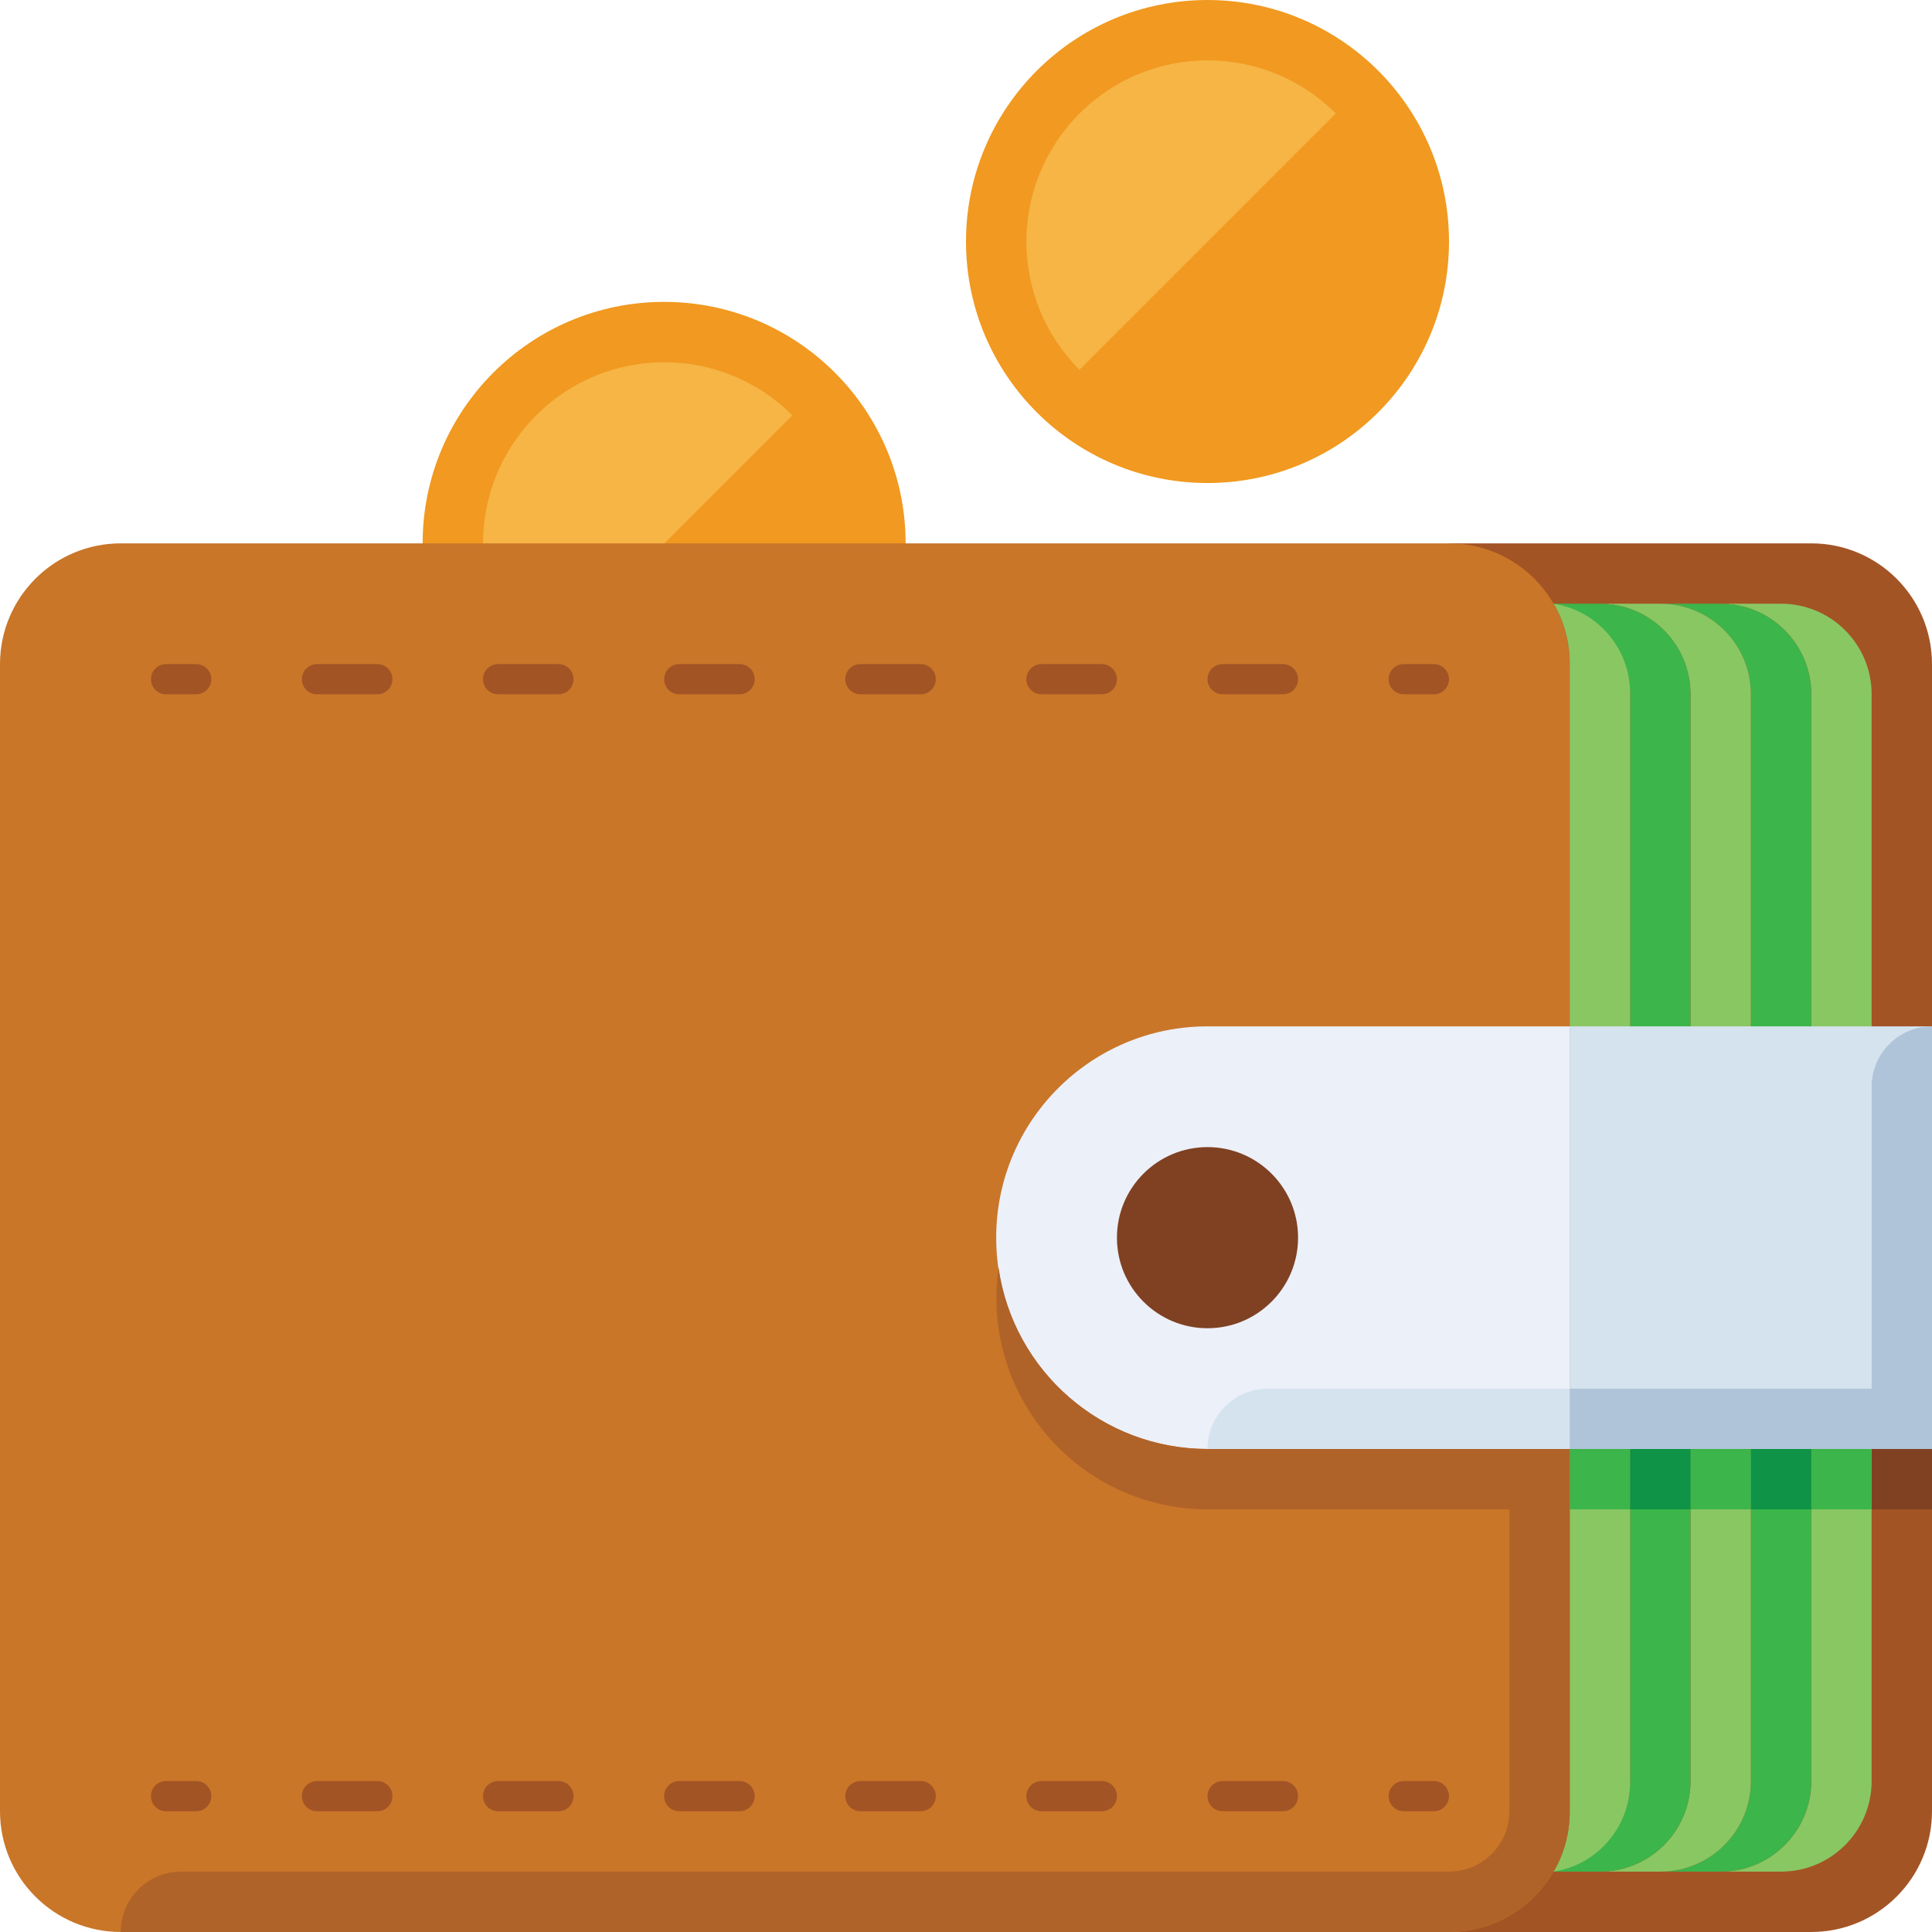
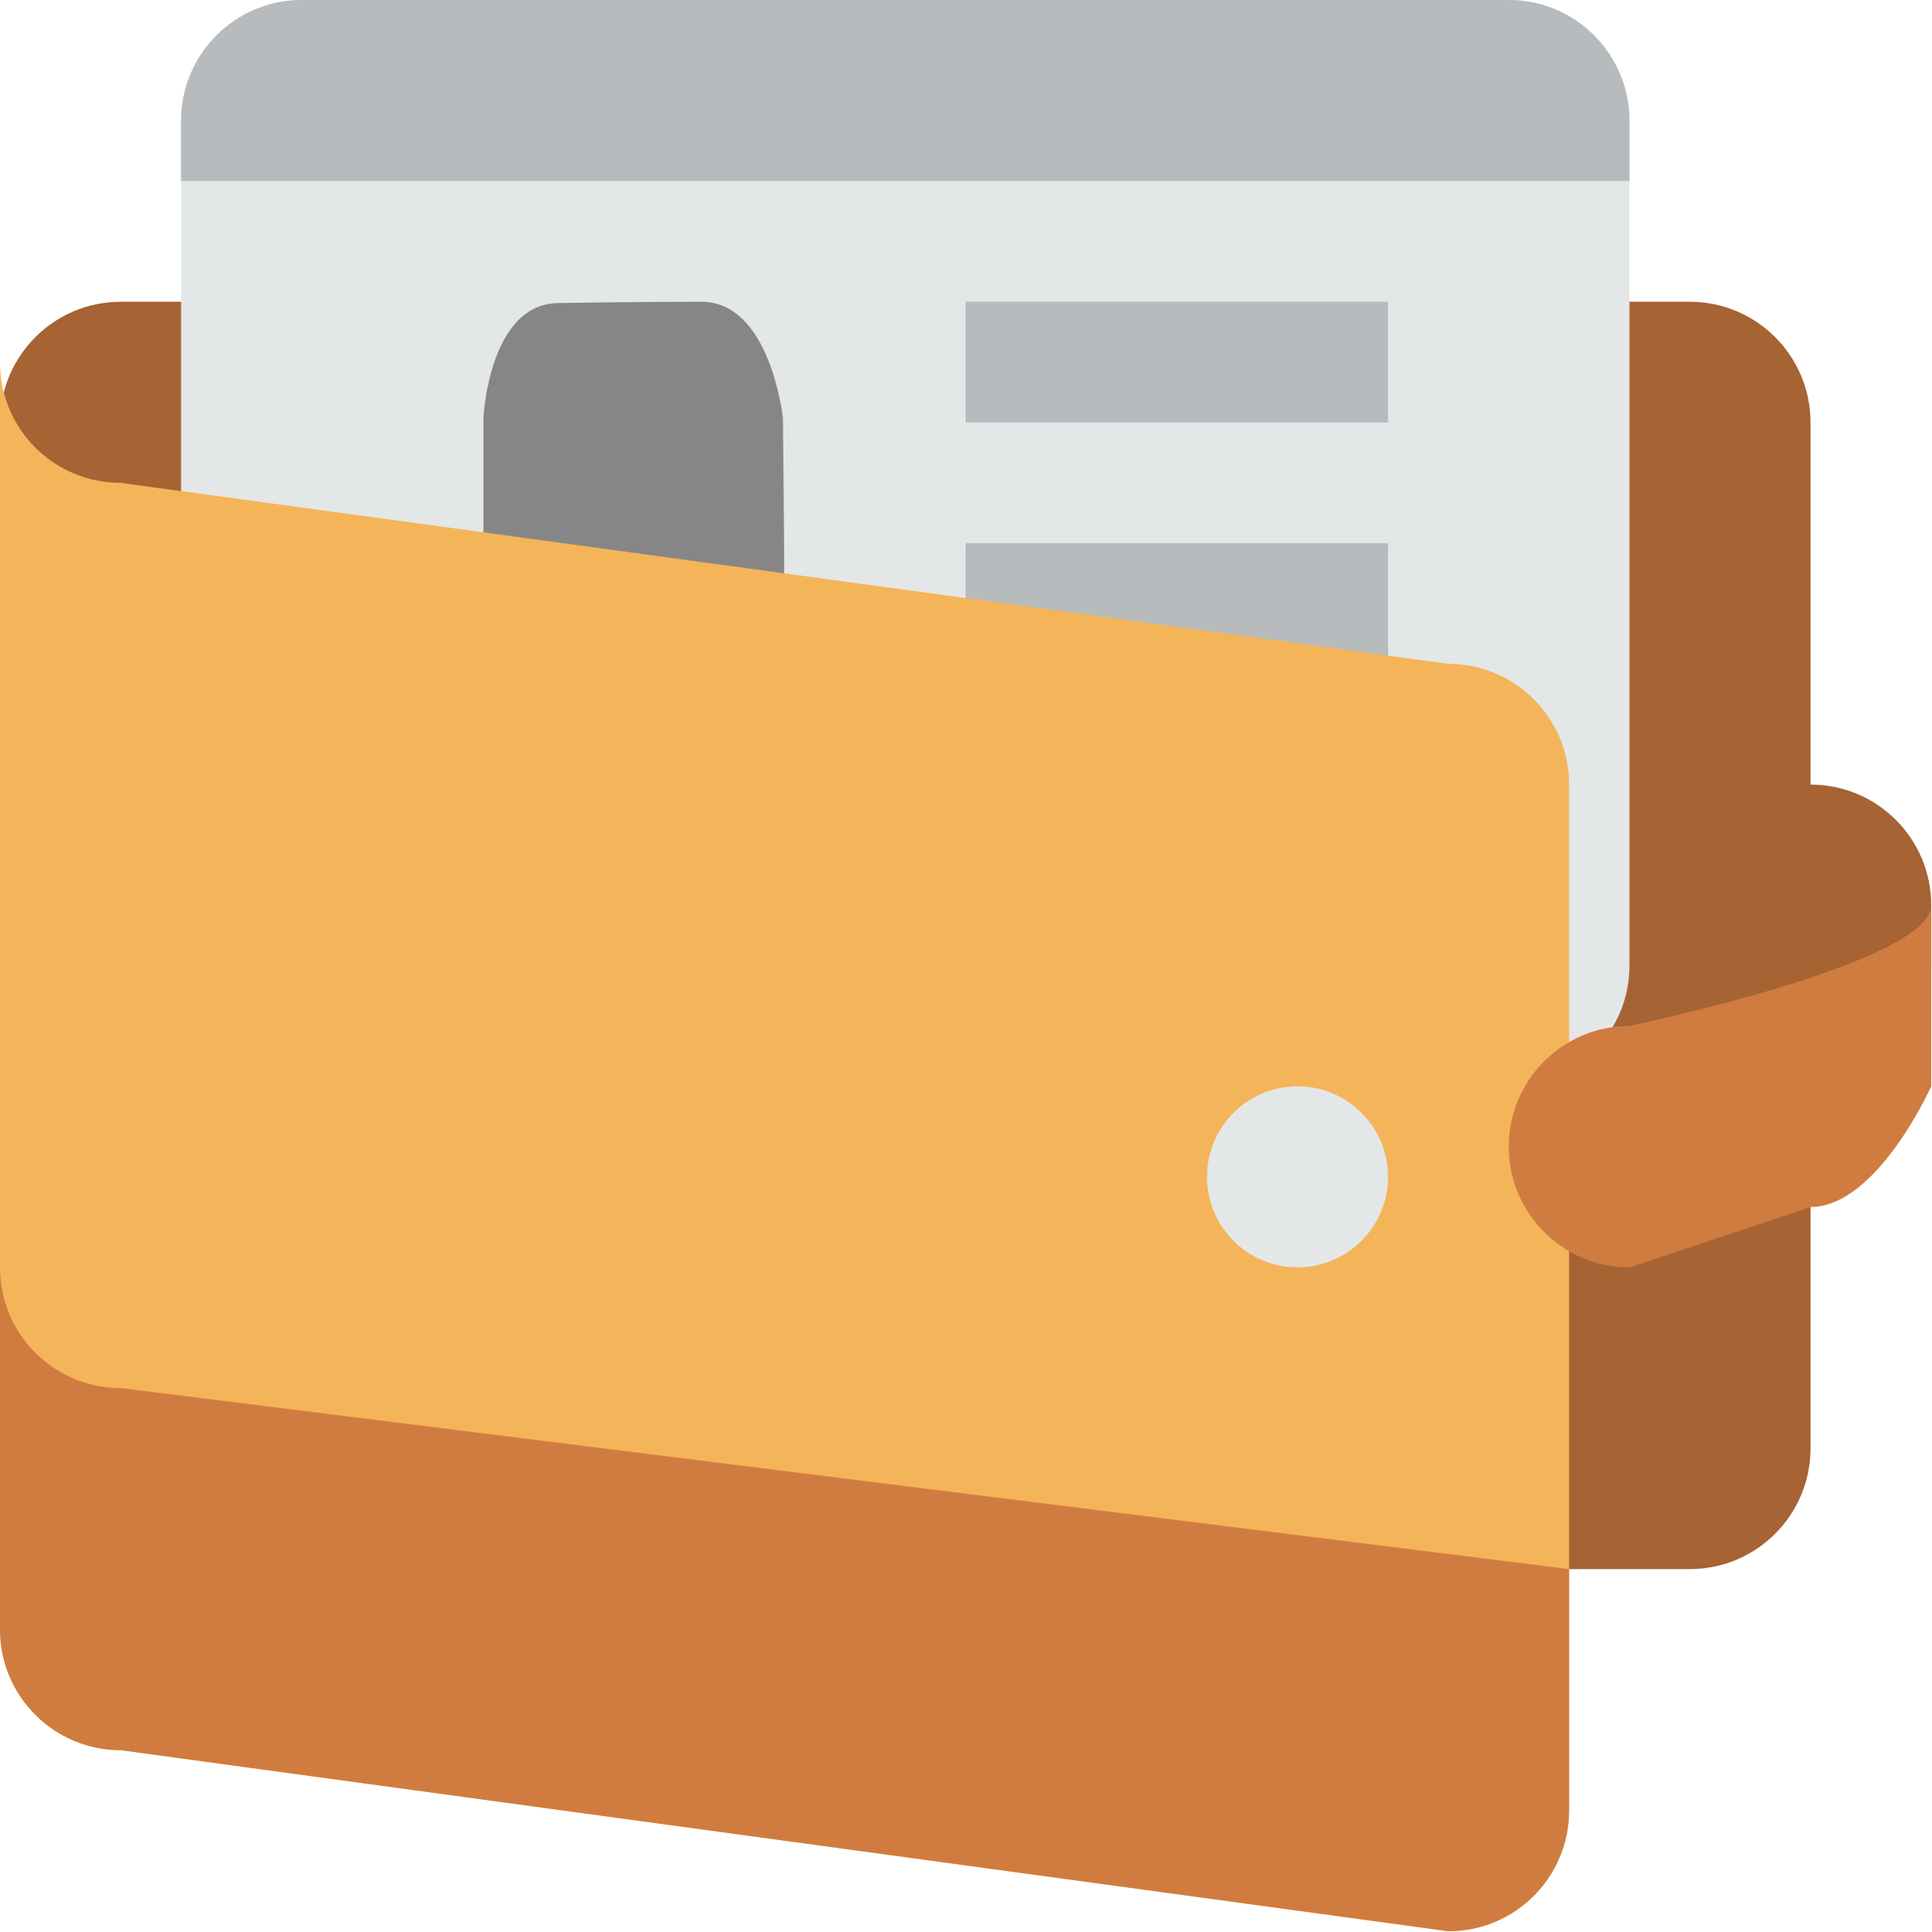
- <svg xmlns="http://www.w3.org/2000/svg" version="1.1" id="Layer_1" viewBox="0 0 512 512" xml:space="preserve">
-   <path style="fill:#A35425;" d="M480,143.996h-96v368h96c17.672,0,32-14.328,32-32v-304C512,158.324,497.672,143.996,480,143.996z" />
+ <svg xmlns="http://www.w3.org/2000/svg" version="1.1" id="Layer_1" viewBox="0 0 291.765 291.765" xml:space="preserve">
  <g>
-     <circle style="fill:#F19920;" cx="176" cy="144.004" r="64" />
-     <path style="fill:#F19920;" d="M209.92,177.916c18.752-18.736,18.776-49.128,0.04-67.88c-0.016-0.016-0.024-0.024-0.04-0.04   L142,177.916c18.736,18.752,49.128,18.776,67.88,0.04C209.896,177.94,209.904,177.924,209.92,177.916z" />
+     <path style="fill:#A66333;" d="M273.529,118.529V63.824c0-10.066-8.169-18.235-18.235-18.235H18.235   C8.169,45.588,0,53.758,0,63.824v155c0,10.066,8.169,18.235,18.235,18.235h237.059c10.066,0,18.235-8.169,18.235-18.235v-54.706   c10.066,0,18.235-8.169,18.235-18.235v-9.118C291.766,126.699,283.604,118.529,273.529,118.529z" />
+     <path style="fill:#E4E7E7;" d="M45.588,0h182.353c10.066,0,18.235,8.169,18.235,18.244v127.638   c0,10.075-8.169,18.235-18.235,18.235H45.588c-10.066,0-18.235-8.169-18.235-18.235V18.244C27.353,8.169,35.522,0,45.588,0z" />
+     <path style="fill:#868686;" d="M84.466,45.78c0,0,11.06-0.191,21.509-0.191c10.458,0,12.309,17.579,12.309,17.579   s0.191,18.39,0.191,22.922c0,4.541-8.999,13.54-8.999,13.54v9.236l27.362,10.941v16.959H54.651l0.091-17.314l27.389-10.494v-9.045   c0,0-9.099-8.142-9.099-13.822V63.167C73.032,63.167,73.816,45.78,84.466,45.78z" />
+     <g>
+       <rect x="145.882" y="82.059" style="fill:#B7BBBD;" width="63.824" height="18.235" />
+       <rect x="145.882" y="45.588" style="fill:#B7BBBD;" width="63.824" height="18.244" />
+       <path style="fill:#B7BBBD;" d="M227.941,0H45.588C35.522,0,27.353,8.169,27.353,18.244v9.109h218.824v-9.109    C246.176,8.169,238.016,0,227.941,0z" />
+     </g>
+     <path style="fill:#F4B459;" d="M18.235,72.95l200.588,27.344c10.066,0,18.235,8.169,18.235,18.235v155   c0,10.066-8.169,18.235-18.235,18.235L18.235,264.412C8.169,264.412,0,256.242,0,246.176V54.706C0,64.845,8.169,72.95,18.235,72.95   z" />
+     <path style="fill:#E4E7E7;" d="M196.029,164.118c7.549,0,13.676,6.127,13.676,13.676s-6.127,13.676-13.676,13.676   s-13.676-6.118-13.676-13.676S188.48,164.118,196.029,164.118z" />
+     <path style="fill:#D07C40;" d="M18.235,264.412l200.588,27.353c10.066,0,18.235-8.169,18.235-18.235v-36.471L18.235,209.706   C8.169,209.706,0,201.6,0,191.471v54.706C0,256.251,8.169,264.412,18.235,264.412z" />
+     <path style="fill:#D07C40;" d="M246.176,155c0,0,45.588-9.51,45.588-18.235v27.353c0,0-8.169,18.235-18.235,18.235l-27.353,9.118   c-10.075,0-18.235-8.169-18.235-18.235C227.941,163.169,236.111,155,246.176,155z" />
  </g>
-   <path style="fill:#F6B545;" d="M142.08,110.076c-18.752,18.736-18.776,49.128-0.04,67.88c0.016,0.016,0.024,0.024,0.04,0.04  l67.92-67.92c-18.736-18.752-49.128-18.776-67.88-0.04C142.104,110.052,142.096,110.06,142.08,110.076z" />
-   <circle style="fill:#F19920;" cx="320" cy="64.004" r="64" />
-   <path style="fill:#89C763;" d="M472,159.996h-16c13.256,0,24,10.744,24,24v288c0,13.256-10.744,24-24,24h16  c13.256,0,24-10.744,24-24v-288C496,170.74,485.256,159.996,472,159.996z" />
-   <path style="fill:#3CB54A;" d="M456,159.996h-16c13.256,0,24,10.744,24,24v288c0,13.256-10.744,24-24,24h16  c13.256,0,24-10.744,24-24v-288C480,170.74,469.256,159.996,456,159.996z" />
-   <path style="fill:#89C763;" d="M440,159.996h-16c13.256,0,24,10.744,24,24v288c0,13.256-10.744,24-24,24h16  c13.256,0,24-10.744,24-24v-288C464,170.74,453.256,159.996,440,159.996z" />
-   <path style="fill:#3CB54A;" d="M424,159.996h-16c13.256,0,24,10.744,24,24v288c0,13.256-10.744,24-24,24h16  c13.256,0,24-10.744,24-24v-288C448,170.74,437.256,159.996,424,159.996z" />
-   <path style="fill:#C97629;" d="M32,143.996h352c17.672,0,32,14.328,32,32v304c0,17.672-14.328,32-32,32H32  c-17.672,0-32-14.328-32-32v-304C0,158.324,14.328,143.996,32,143.996z" />
-   <path style="fill:#89C763;" d="M411.76,159.996c2.816,4.864,4.28,10.384,4.24,16v304c0.04,5.616-1.424,11.136-4.24,16  c11.768-1.864,20.384-12.088,20.24-24v-288C432.144,172.076,423.528,161.86,411.76,159.996z" />
-   <rect x="416" y="271.996" style="fill:#D5E3EF;" width="96" height="112" />
-   <path style="fill:#ECF0F9;" d="M320,271.996c-30.928,0-56,25.072-56,56s25.072,56,56,56h96v-112H320z" />
-   <g>
-     <circle style="fill:#7F4122;" cx="320" cy="327.996" r="24" />
-     <rect x="496" y="383.996" style="fill:#7F4122;" width="16" height="16" />
-   </g>
-   <g>
-     <rect x="480" y="383.996" style="fill:#3CB54A;" width="16" height="16" />
-     <rect x="448" y="383.996" style="fill:#3CB54A;" width="16" height="16" />
-     <rect x="416" y="383.996" style="fill:#3CB54A;" width="16" height="16" />
-   </g>
-   <g>
-     <rect x="464" y="383.996" style="fill:#0E9347;" width="16" height="16" />
-     <rect x="432" y="383.996" style="fill:#0E9347;" width="16" height="16" />
-   </g>
-   <path style="fill:#B06328;" d="M320,383.996c-27.816-0.032-51.384-20.472-55.36-48c-4.416,30.608,16.816,59.008,47.424,63.424  c2.624,0.376,5.28,0.568,7.936,0.576h80v80c0,8.84-7.16,16-16,16H48c-8.84,0-16,7.16-16,16h352c17.672,0,32-14.328,32-32v-96H320z" />
-   <path style="fill:#D5E3EF;" d="M336,367.996h80l0,0v16l0,0h-96l0,0l0,0C320,375.156,327.16,367.996,336,367.996z" />
-   <path style="fill:#B0C4D9;" d="M496,287.996v80h-80v16h96v-112l0,0C503.16,271.996,496,279.156,496,287.996z" />
-   <g>
-     <path style="fill:#A35425;" d="M52,183.996h-8c-2.208,0-4-1.792-4-4s1.792-4,4-4h8c2.208,0,4,1.792,4,4S54.208,183.996,52,183.996z   " />
-     <path style="fill:#A35425;" d="M340,183.996h-16c-2.208,0-4-1.792-4-4s1.792-4,4-4h16c2.208,0,4,1.792,4,4   S342.208,183.996,340,183.996z M292,183.996h-16c-2.208,0-4-1.792-4-4s1.792-4,4-4h16c2.208,0,4,1.792,4,4   S294.208,183.996,292,183.996z M244,183.996h-16c-2.208,0-4-1.792-4-4s1.792-4,4-4h16c2.208,0,4,1.792,4,4   S246.208,183.996,244,183.996z M196,183.996h-16c-2.208,0-4-1.792-4-4s1.792-4,4-4h16c2.208,0,4,1.792,4,4   S198.208,183.996,196,183.996z M148,183.996h-16c-2.208,0-4-1.792-4-4s1.792-4,4-4h16c2.208,0,4,1.792,4,4   S150.208,183.996,148,183.996z M100,183.996H84c-2.208,0-4-1.792-4-4s1.792-4,4-4h16c2.208,0,4,1.792,4,4   S102.208,183.996,100,183.996z" />
-     <path style="fill:#A35425;" d="M380,183.996h-8c-2.208,0-4-1.792-4-4s1.792-4,4-4h8c2.208,0,4,1.792,4,4   S382.208,183.996,380,183.996z" />
-     <path style="fill:#A35425;" d="M52,479.996h-8c-2.208,0-4-1.792-4-4s1.792-4,4-4h8c2.208,0,4,1.792,4,4S54.208,479.996,52,479.996z   " />
-     <path style="fill:#A35425;" d="M340,479.996h-16c-2.208,0-4-1.792-4-4s1.792-4,4-4h16c2.208,0,4,1.792,4,4   S342.208,479.996,340,479.996z M292,479.996h-16c-2.208,0-4-1.792-4-4s1.792-4,4-4h16c2.208,0,4,1.792,4,4   S294.208,479.996,292,479.996z M244,479.996h-16c-2.208,0-4-1.792-4-4s1.792-4,4-4h16c2.208,0,4,1.792,4,4   S246.208,479.996,244,479.996z M196,479.996h-16c-2.208,0-4-1.792-4-4s1.792-4,4-4h16c2.208,0,4,1.792,4,4   S198.208,479.996,196,479.996z M148,479.996h-16c-2.208,0-4-1.792-4-4s1.792-4,4-4h16c2.208,0,4,1.792,4,4   S150.208,479.996,148,479.996z M100,479.996H84c-2.208,0-4-1.792-4-4s1.792-4,4-4h16c2.208,0,4,1.792,4,4   S102.208,479.996,100,479.996z" />
-     <path style="fill:#A35425;" d="M380,479.996h-8c-2.208,0-4-1.792-4-4s1.792-4,4-4h8c2.208,0,4,1.792,4,4   S382.208,479.996,380,479.996z" />
-   </g>
-   <path style="fill:#F19920;" d="M353.92,97.916c18.752-18.736,18.776-49.128,0.04-67.88c-0.016-0.016-0.024-0.024-0.04-0.04  L286,97.916c18.736,18.752,49.128,18.776,67.88,0.04C353.896,97.94,353.904,97.924,353.92,97.916z" />
-   <path style="fill:#F6B545;" d="M286.08,30.076c-18.752,18.736-18.776,49.128-0.04,67.88c0.016,0.016,0.024,0.024,0.04,0.04  L354,30.076c-18.736-18.752-49.128-18.776-67.88-0.04C286.104,30.052,286.096,30.06,286.08,30.076z" />
</svg>
